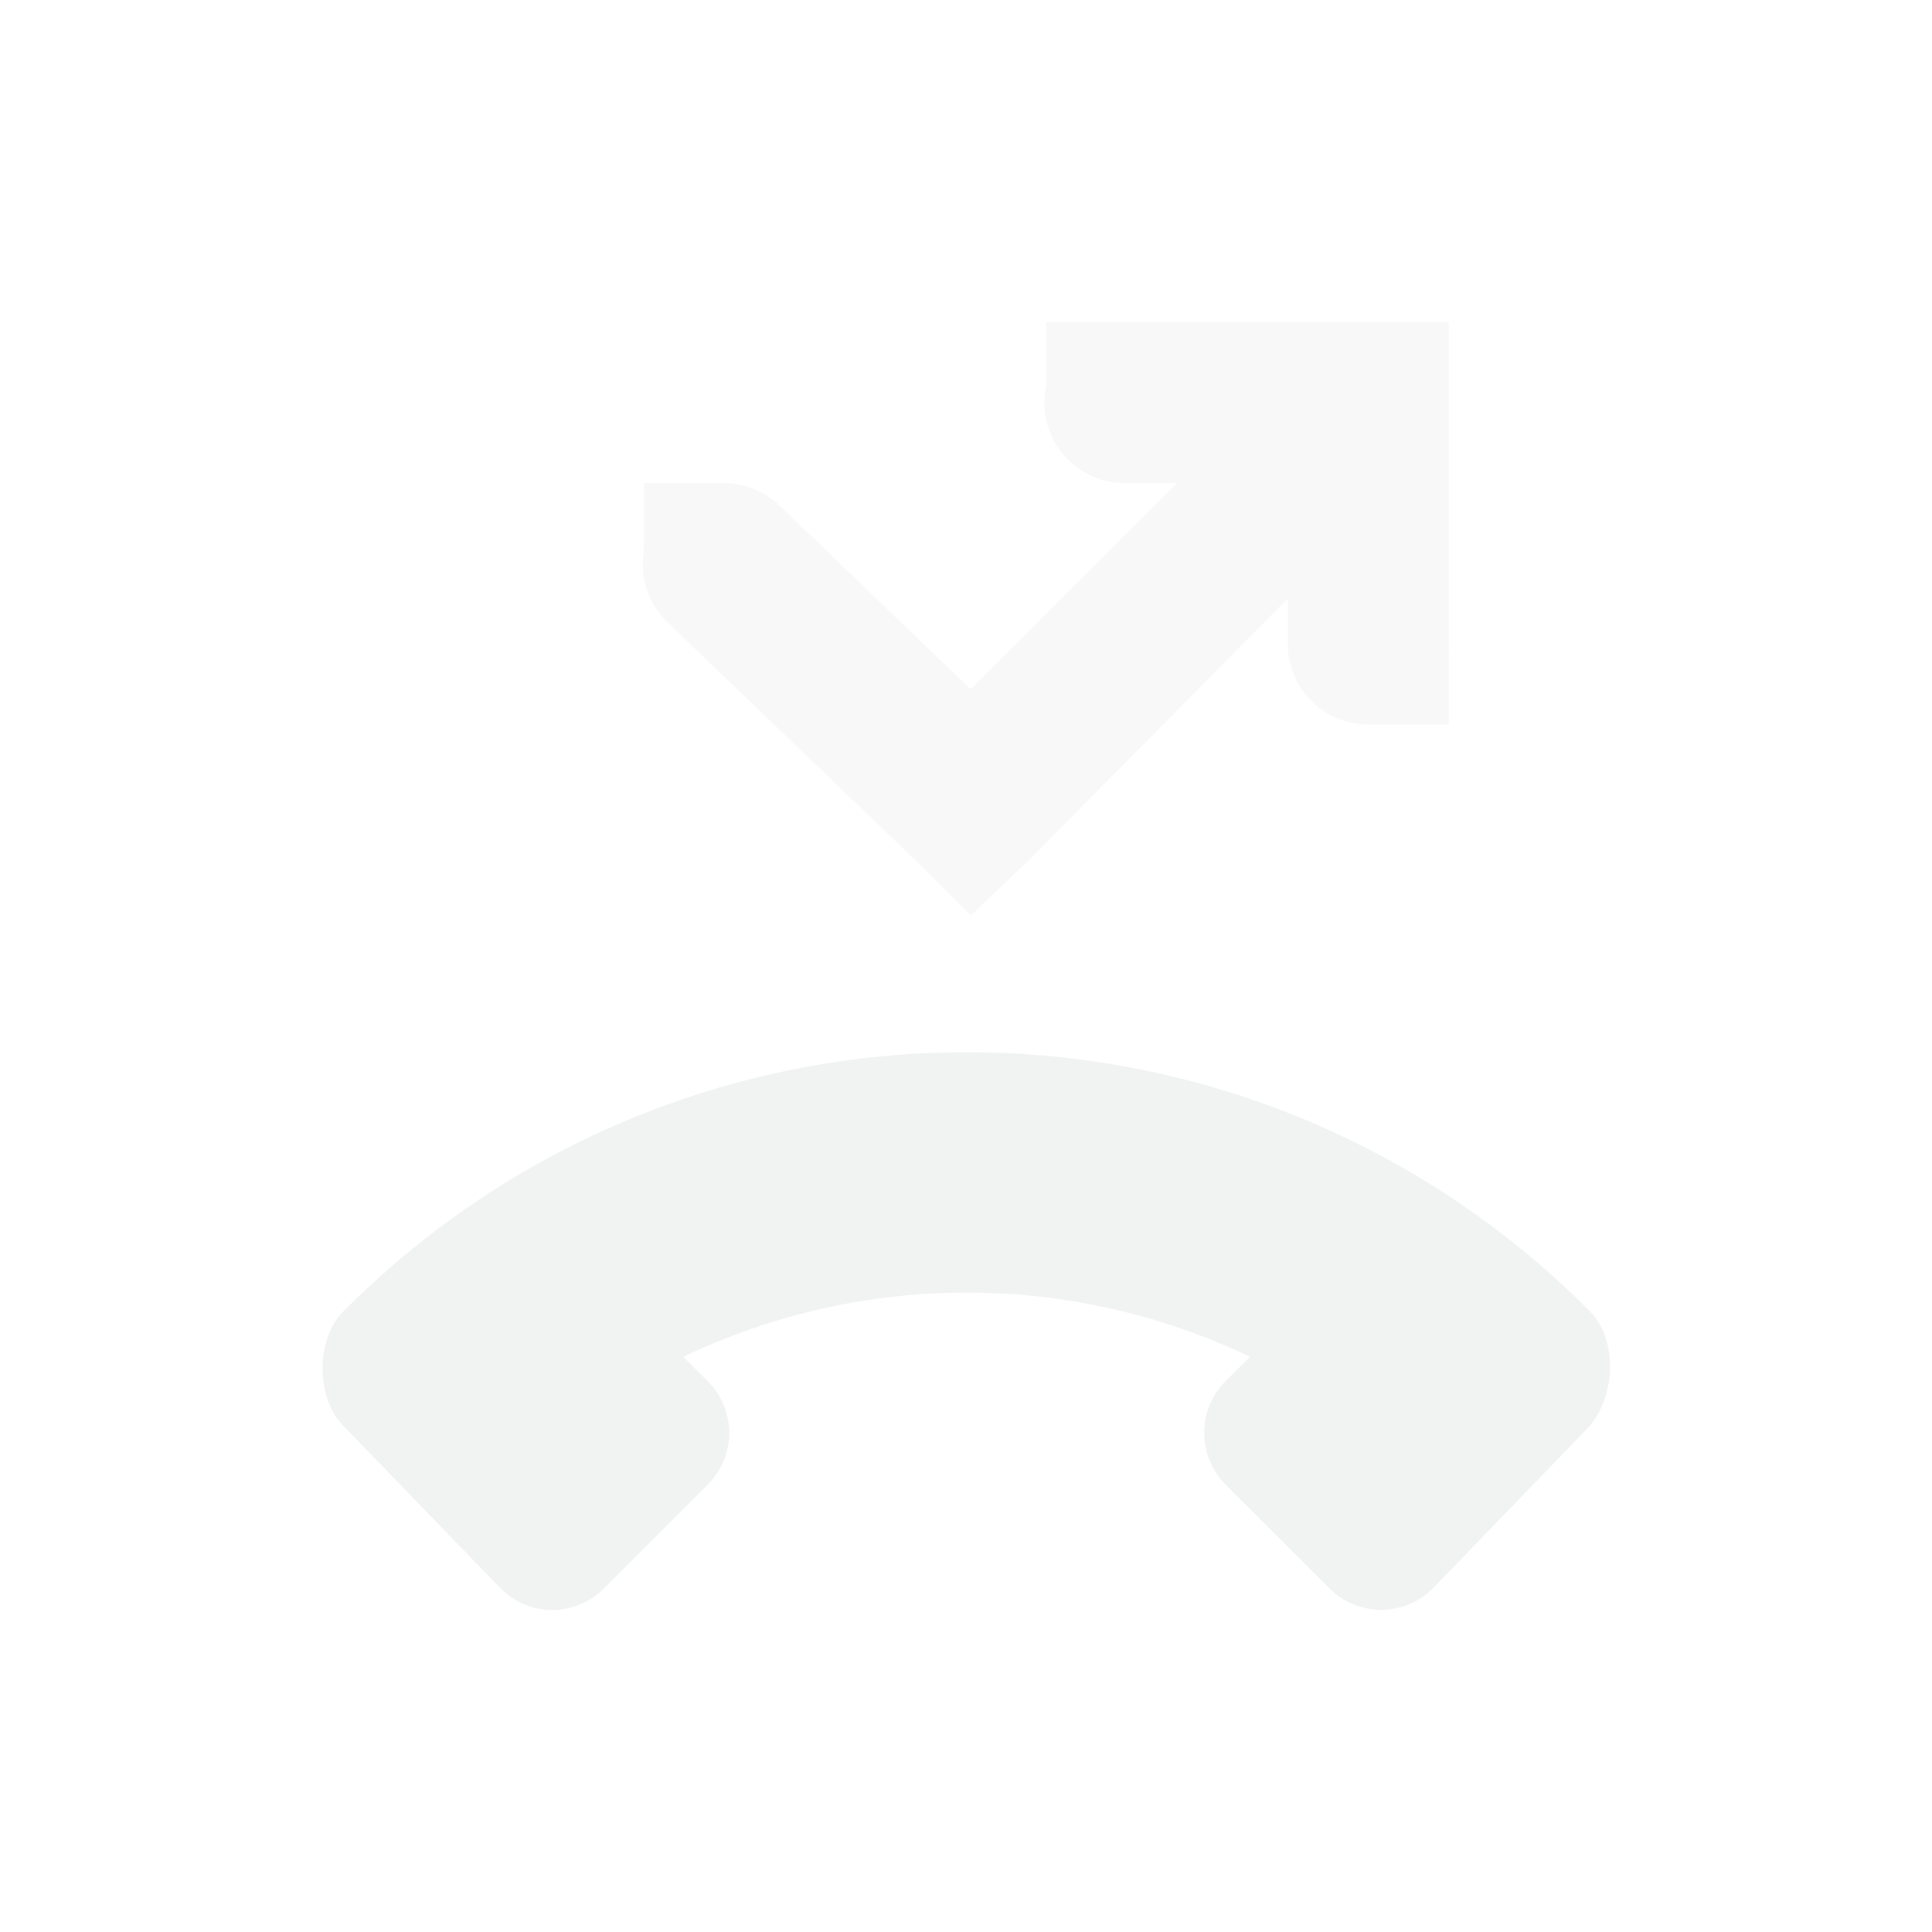
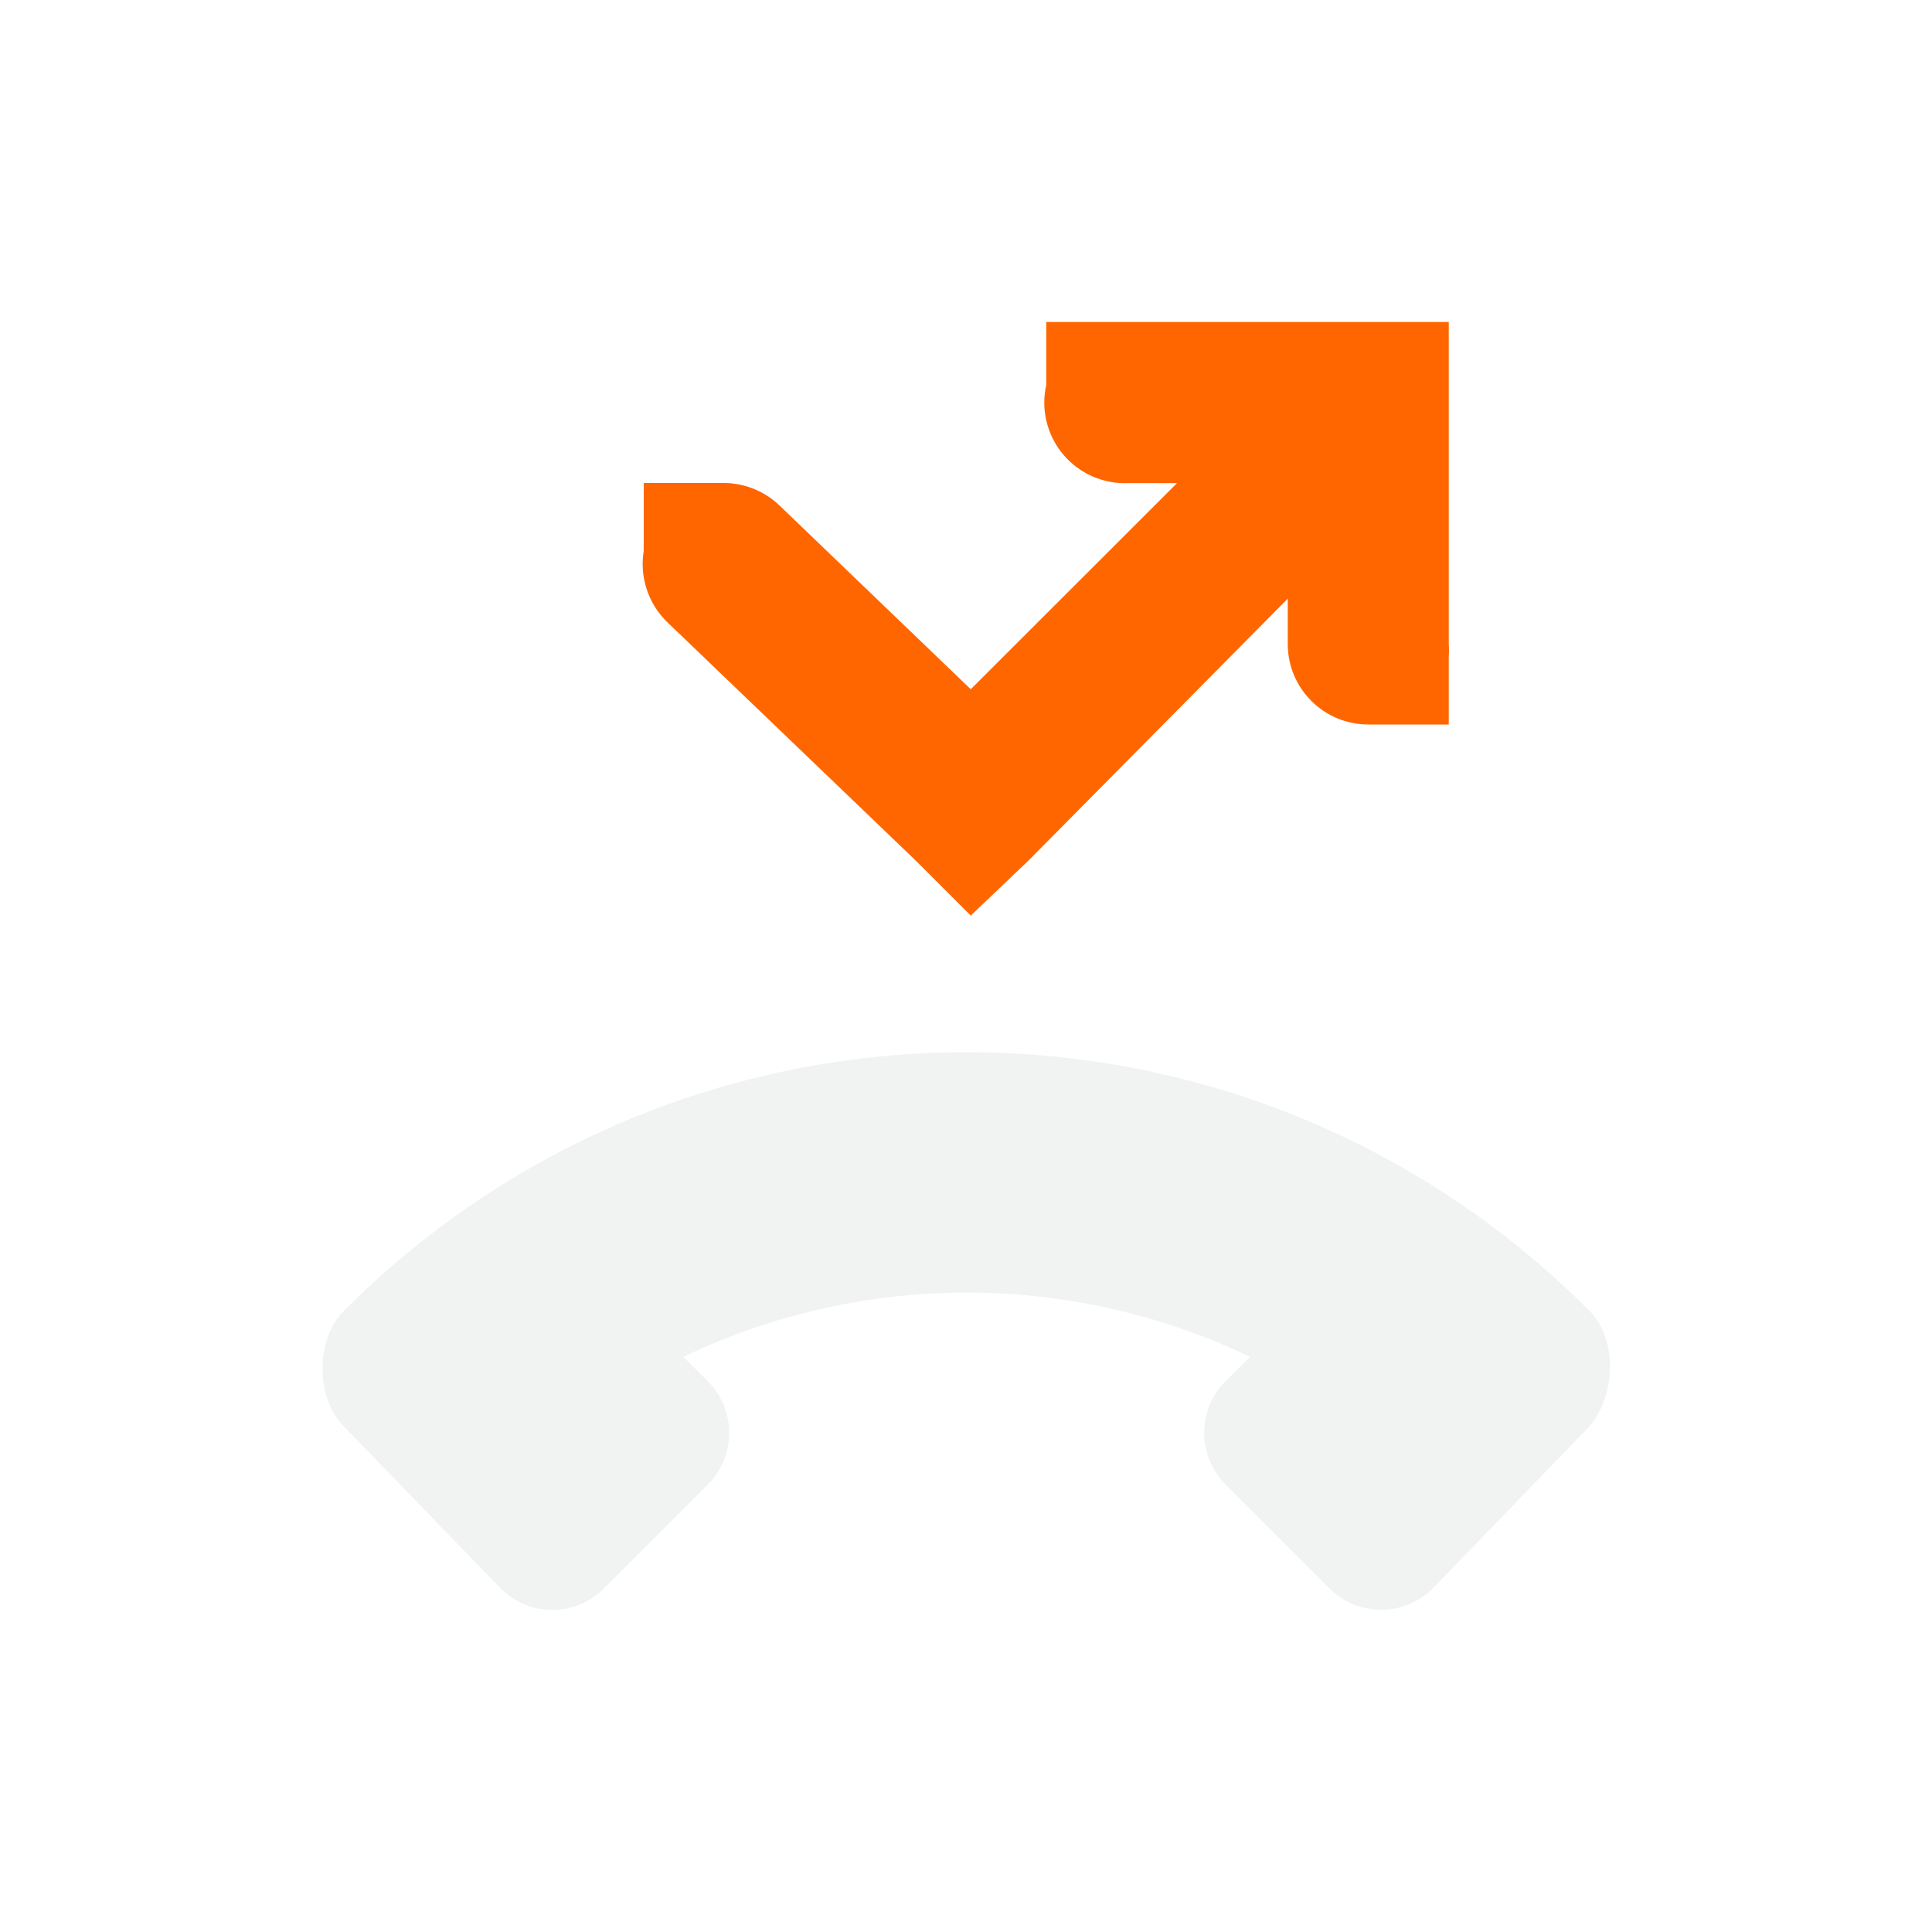
- <svg xmlns="http://www.w3.org/2000/svg" viewBox="-4 -4 24 24">
-   <g fill="#f1f2f2">
-     <path style="line-height:normal;-inkscape-font-specification:Sans;text-indent:0;text-align:start;text-decoration-line:none;text-transform:none;marker:none" d="M8.997 0v.781a1.001 1.001 0 0 0 1.031 1.22h.594L8.059 4.562 5.684 2.28A1.005 1.005 0 0 0 4.966 2h-.969v.75a1.005 1.005 0 0 0 0 .093 1.005 1.005 0 0 0 .281.875l3.094 2.969.687.687.72-.687 3.218-3.25V4a1 1 0 0 0 1 1h1v-.844a1 1 0 0 0 0-.156V0h-3.969a1 1 0 0 0-.031 0z" color="#f1f2f2" font-weight="400" font-size="xx-small" font-family="Sans" overflow="visible" opacity=".5" />
-     <path d="M.266 13.713c-.344-.343-.349-1.075 0-1.423l.04-.04c4.267-4.245 11.167-4.239 15.425.02l.02.02c.35.35.319 1.07-.02 1.443l-1.93 1.997a.908.908 0 0 1-1.288 0l-1.287-1.287a.908.908 0 0 1 0-1.287l.302-.301a8.161 8.161 0 0 0-7.039 0l.302.301a.908.908 0 0 1 0 1.287L3.504 15.73a.903.903 0 0 1-1.287 0z" />
+ <svg xmlns="http://www.w3.org/2000/svg" viewBox="-4 -4 24 24" version="1.1" id="svg8">
+   <defs id="defs12" />
+   <g fill="#f1f2f2" id="g6">
+     <path style="line-height:normal;-inkscape-font-specification:Sans;text-indent:0;text-align:start;text-decoration-line:none;text-transform:none;marker:none;fill:#ff6600;opacity:1" d="M8.997 0v.781a1.001 1.001 0 0 0 1.031 1.22h.594L8.059 4.562 5.684 2.28A1.005 1.005 0 0 0 4.966 2h-.969v.75a1.005 1.005 0 0 0 0 .093 1.005 1.005 0 0 0 .281.875l3.094 2.969.687.687.72-.687 3.218-3.25V4a1 1 0 0 0 1 1h1v-.844a1 1 0 0 0 0-.156V0h-3.969a1 1 0 0 0-.031 0z" color="#f1f2f2" font-weight="400" font-size="xx-small" font-family="Sans" overflow="visible" opacity=".5" id="path2" />
+     <path d="M.266 13.713c-.344-.343-.349-1.075 0-1.423l.04-.04c4.267-4.245 11.167-4.239 15.425.02l.02.02c.35.35.319 1.07-.02 1.443l-1.93 1.997a.908.908 0 0 1-1.288 0l-1.287-1.287a.908.908 0 0 1 0-1.287l.302-.301a8.161 8.161 0 0 0-7.039 0l.302.301a.908.908 0 0 1 0 1.287L3.504 15.73a.903.903 0 0 1-1.287 0z" id="path4" />
  </g>
</svg>
